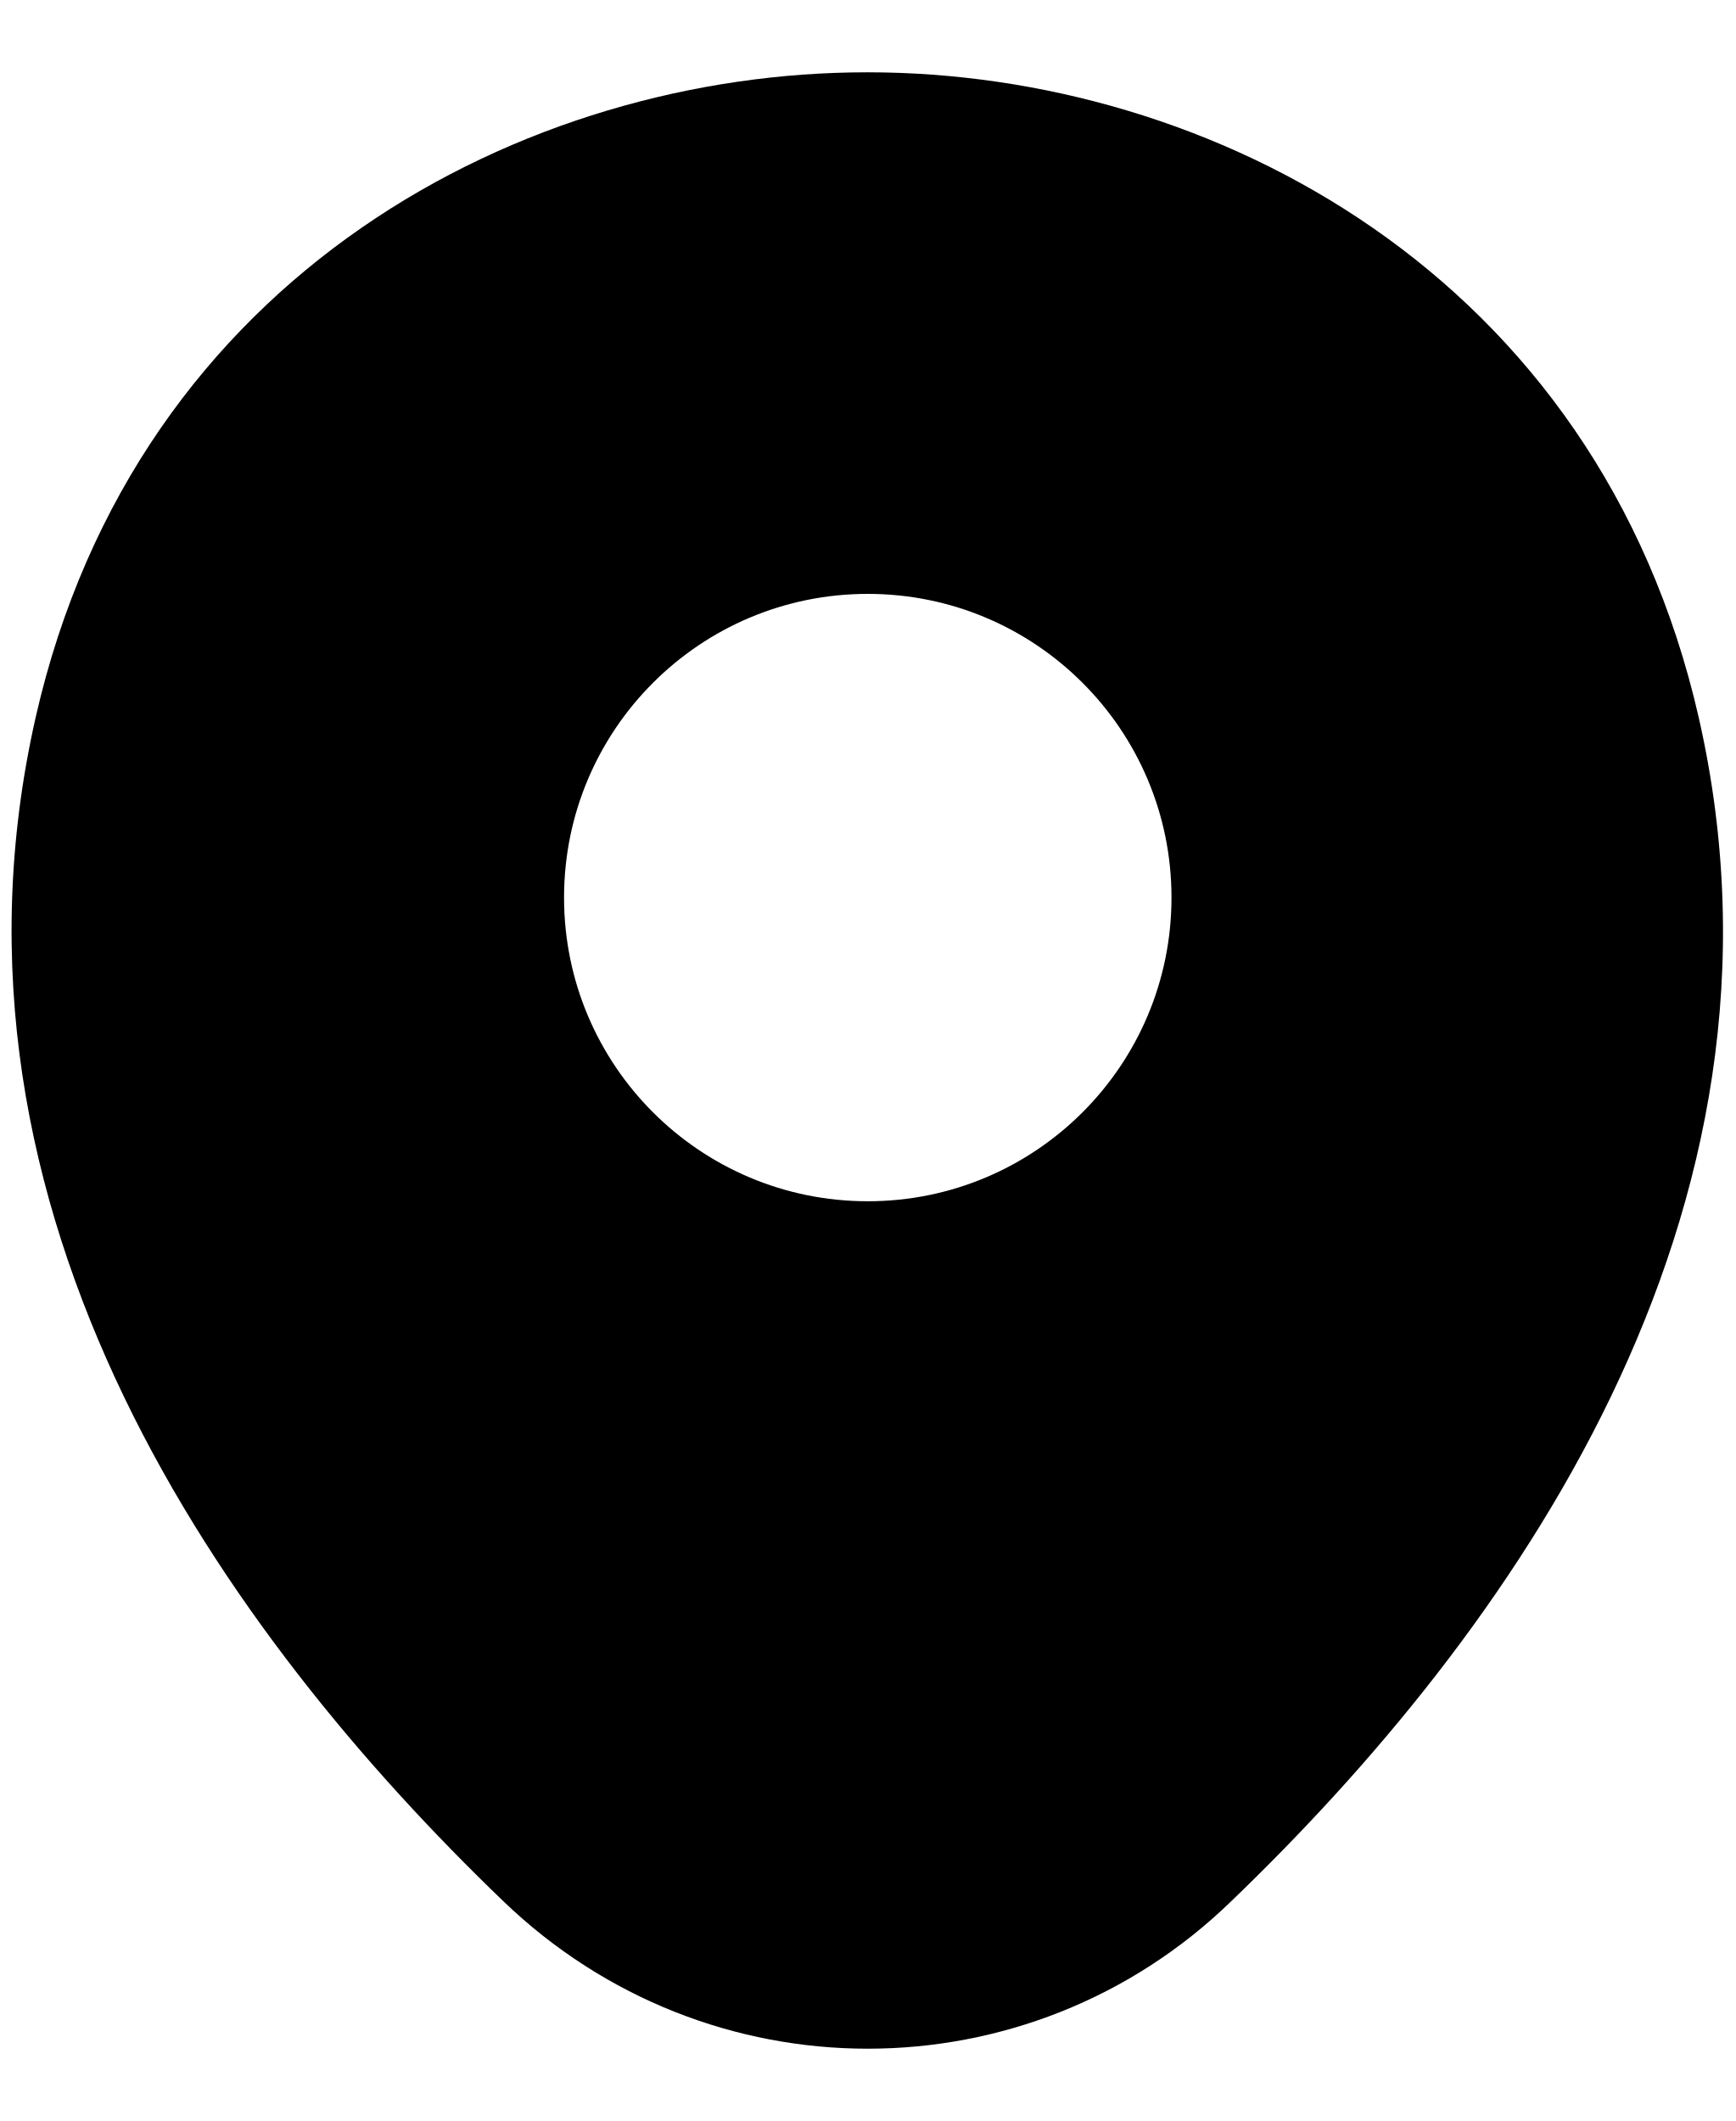
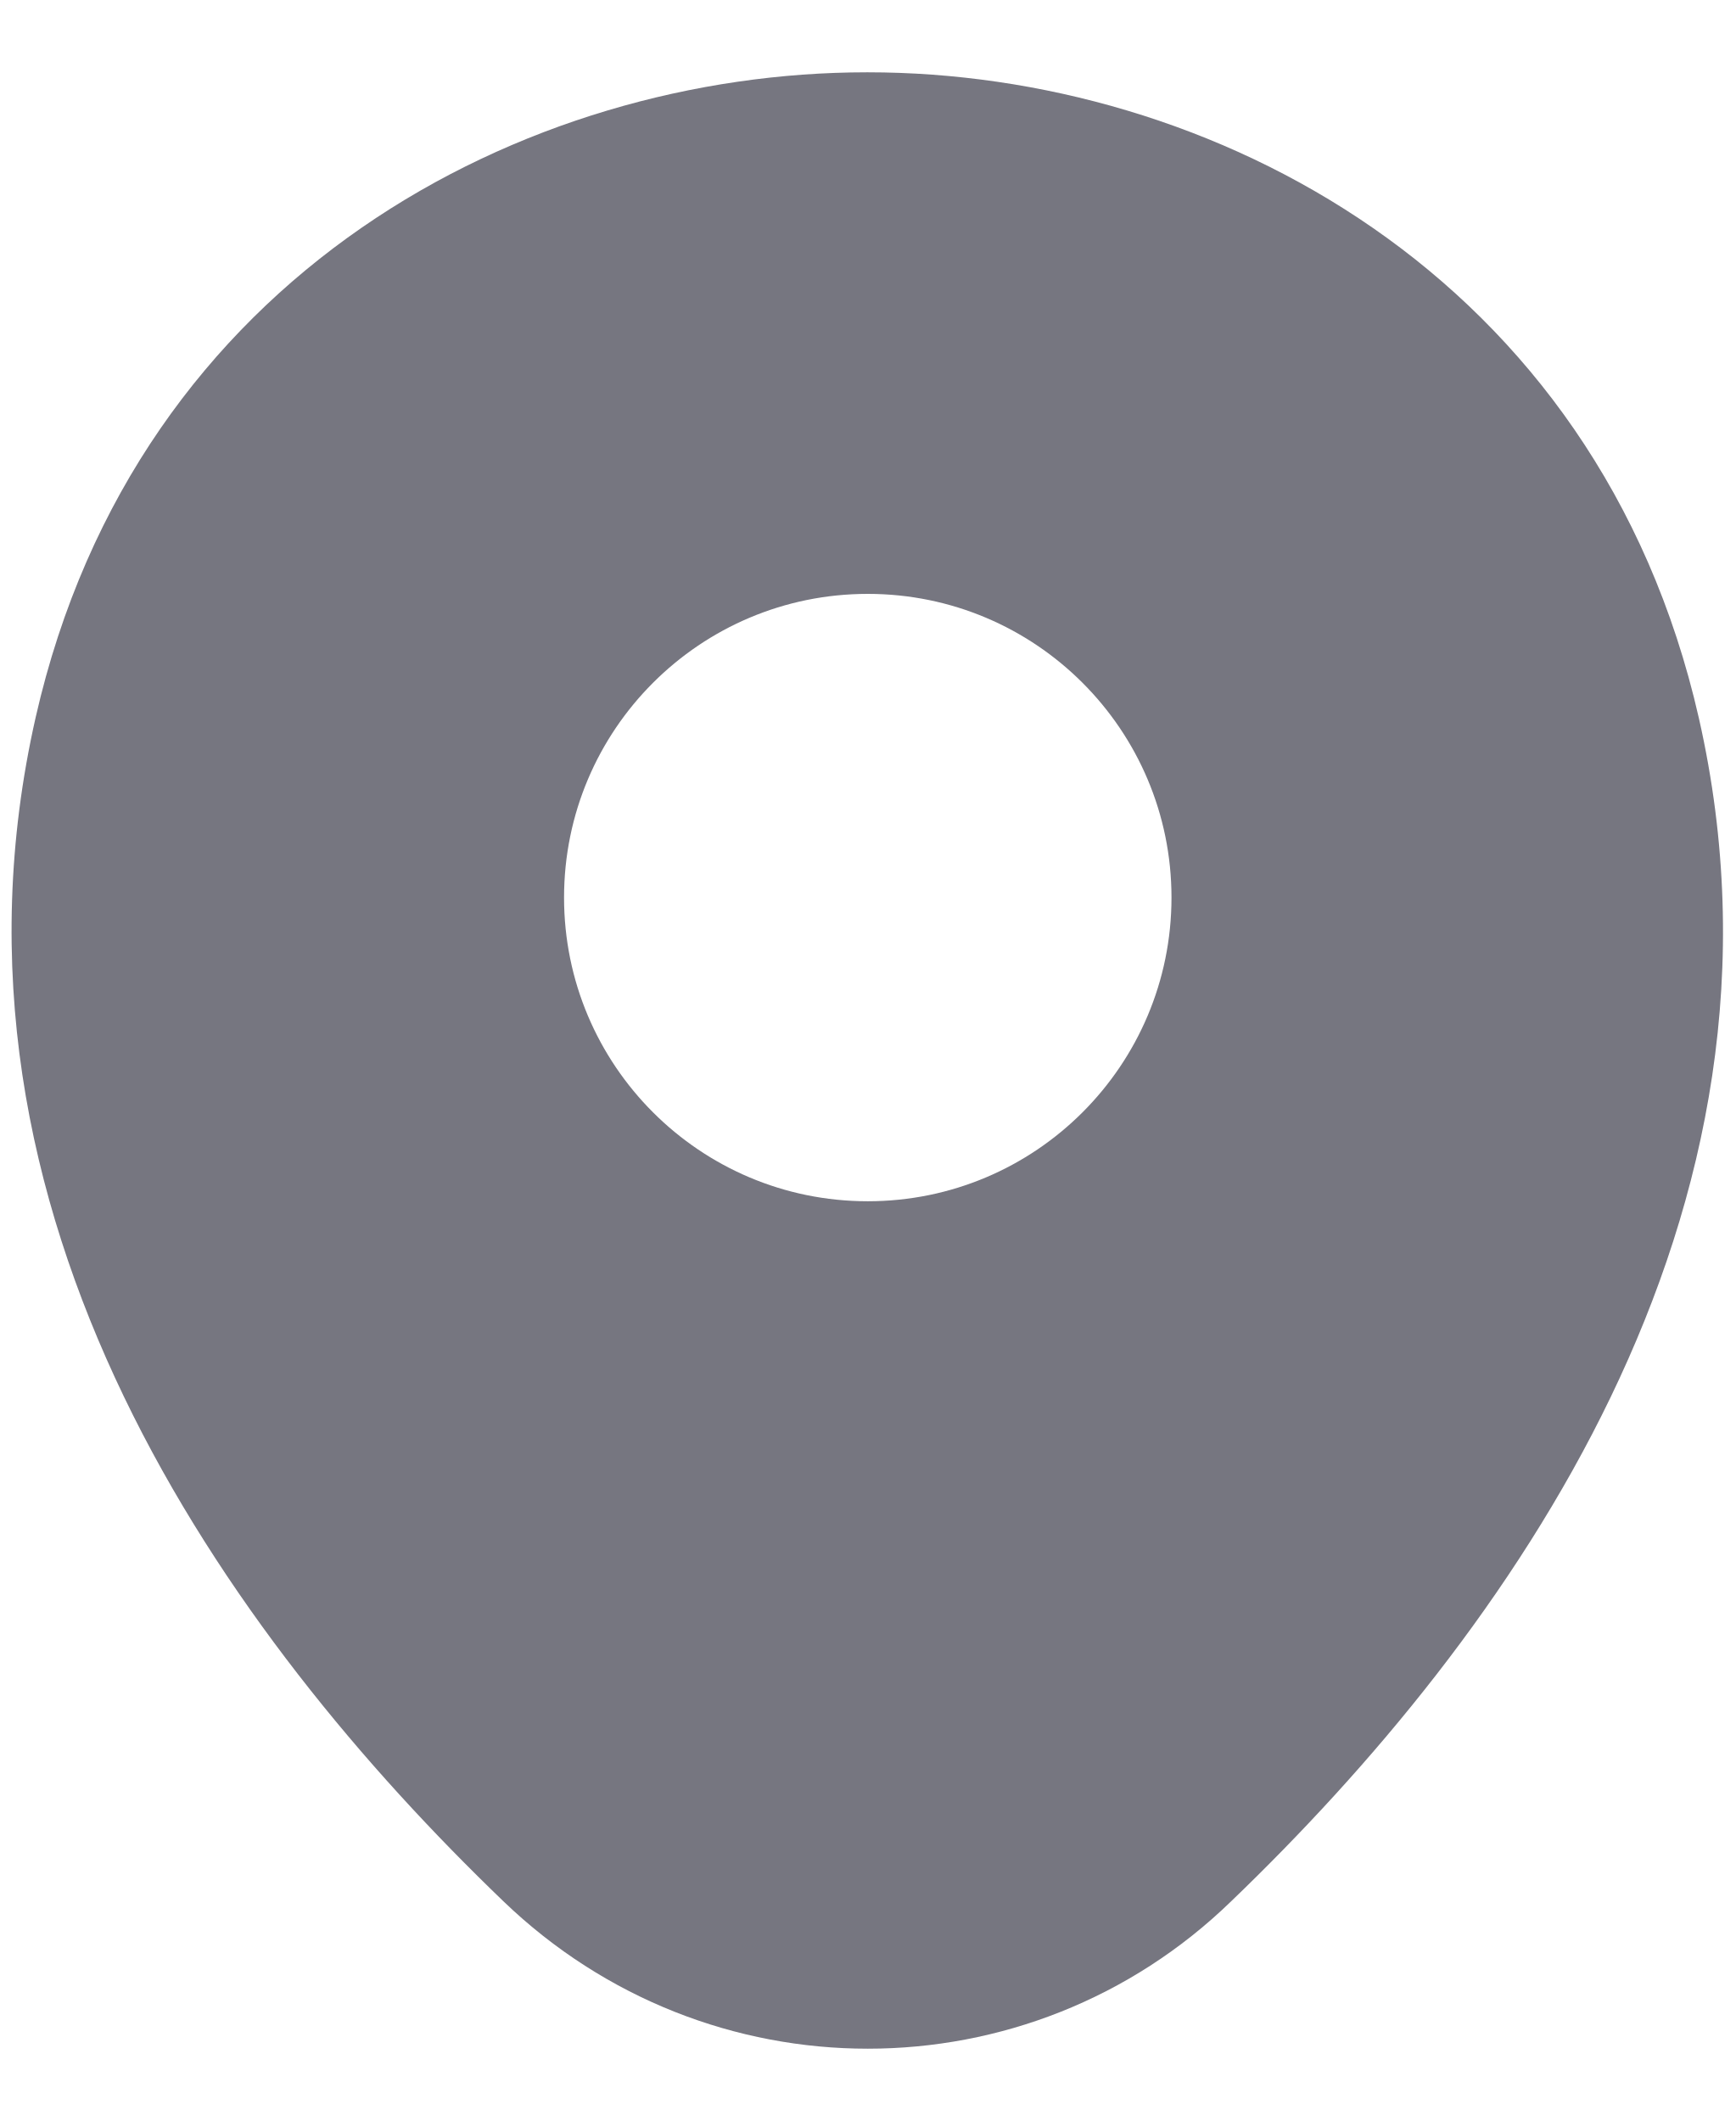
<svg xmlns="http://www.w3.org/2000/svg" width="18" height="22" viewBox="0 0 18 22" fill="none">
-   <path d="M17.62 7.45C16.57 2.83 12.54 0.75 9 0.75C9 0.75 9 0.75 8.99 0.75C5.46 0.75 1.42 2.82 0.37 7.44C-0.8 12.6 2.36 16.97 5.22 19.72C6.28 20.74 7.64 21.25 9 21.25C10.36 21.25 11.72 20.74 12.77 19.72C15.63 16.97 18.79 12.61 17.62 7.45ZM9 12.46C7.26 12.46 5.85 11.05 5.85 9.31C5.85 7.57 7.26 6.16 9 6.16C10.74 6.16 12.15 7.57 12.15 9.31C12.15 11.05 10.74 12.46 9 12.46Z" fill="black" />
+   <path d="M17.62 7.45C16.57 2.83 12.54 0.75 9 0.75C9 0.75 9 0.75 8.99 0.75C5.46 0.75 1.42 2.82 0.37 7.44C-0.8 12.6 2.36 16.97 5.22 19.72C6.28 20.74 7.64 21.25 9 21.25C10.36 21.25 11.72 20.74 12.77 19.72C15.63 16.97 18.79 12.61 17.62 7.45ZM9 12.46C7.26 12.46 5.85 11.05 5.85 9.31C5.85 7.57 7.26 6.16 9 6.16C10.74 6.16 12.15 7.57 12.15 9.31C12.15 11.05 10.74 12.46 9 12.46Z" fill="#767680" />
</svg>
